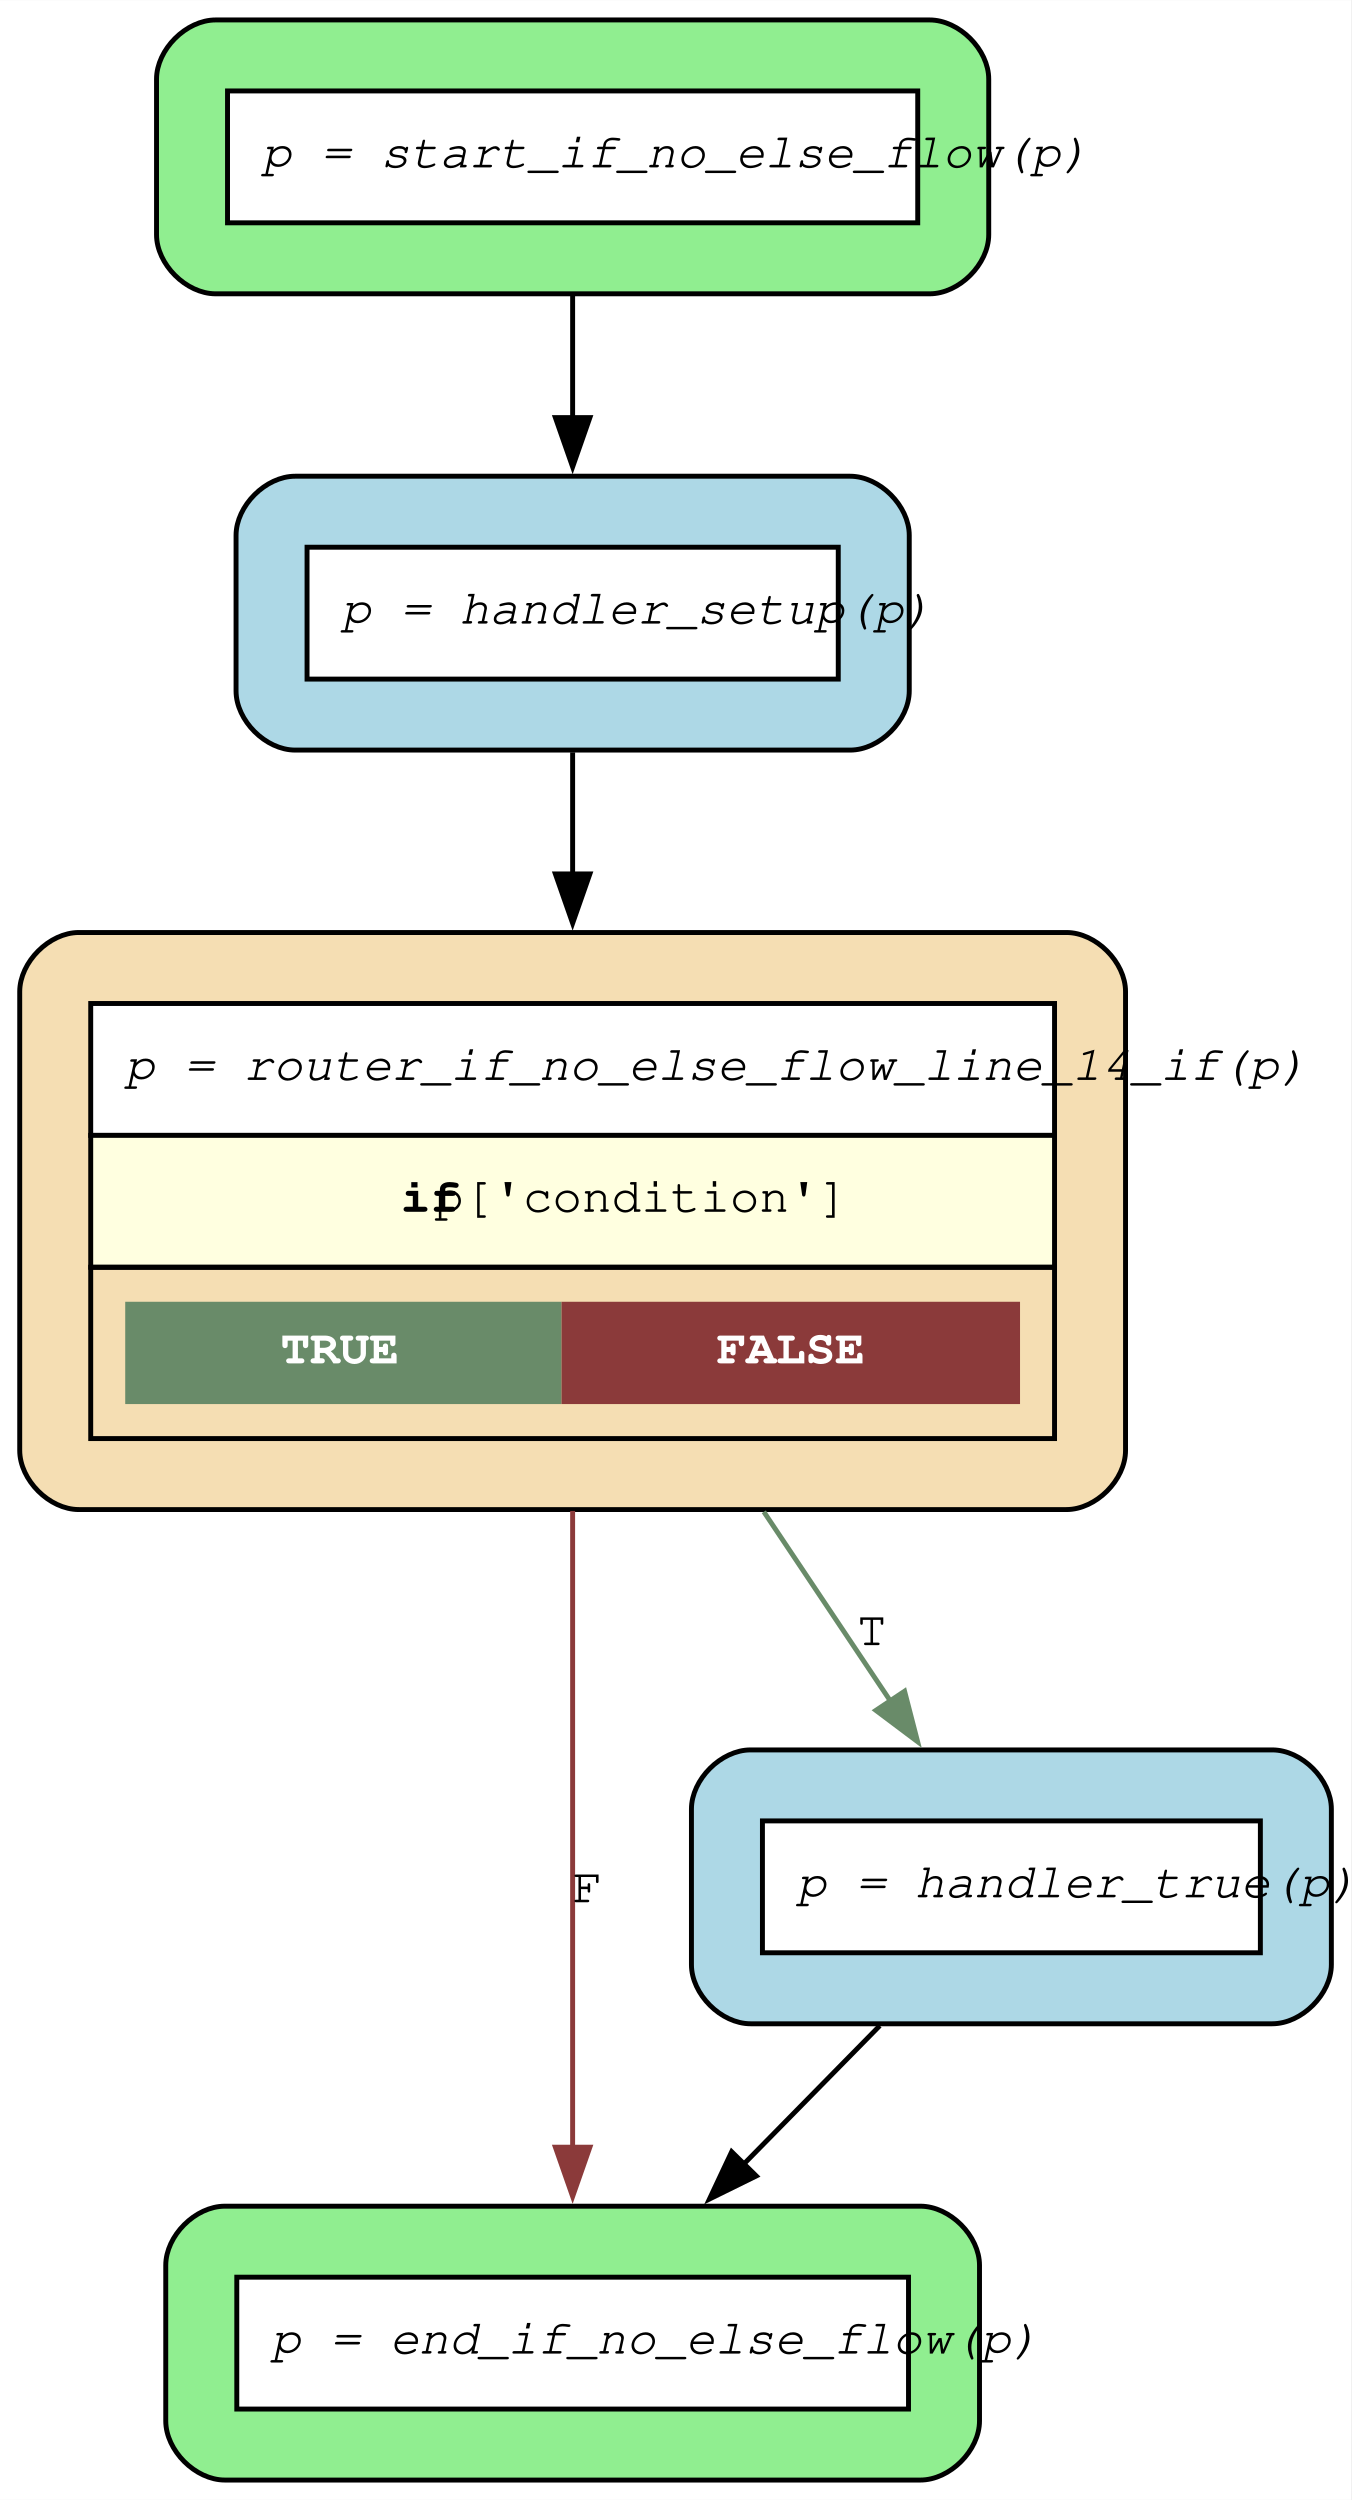
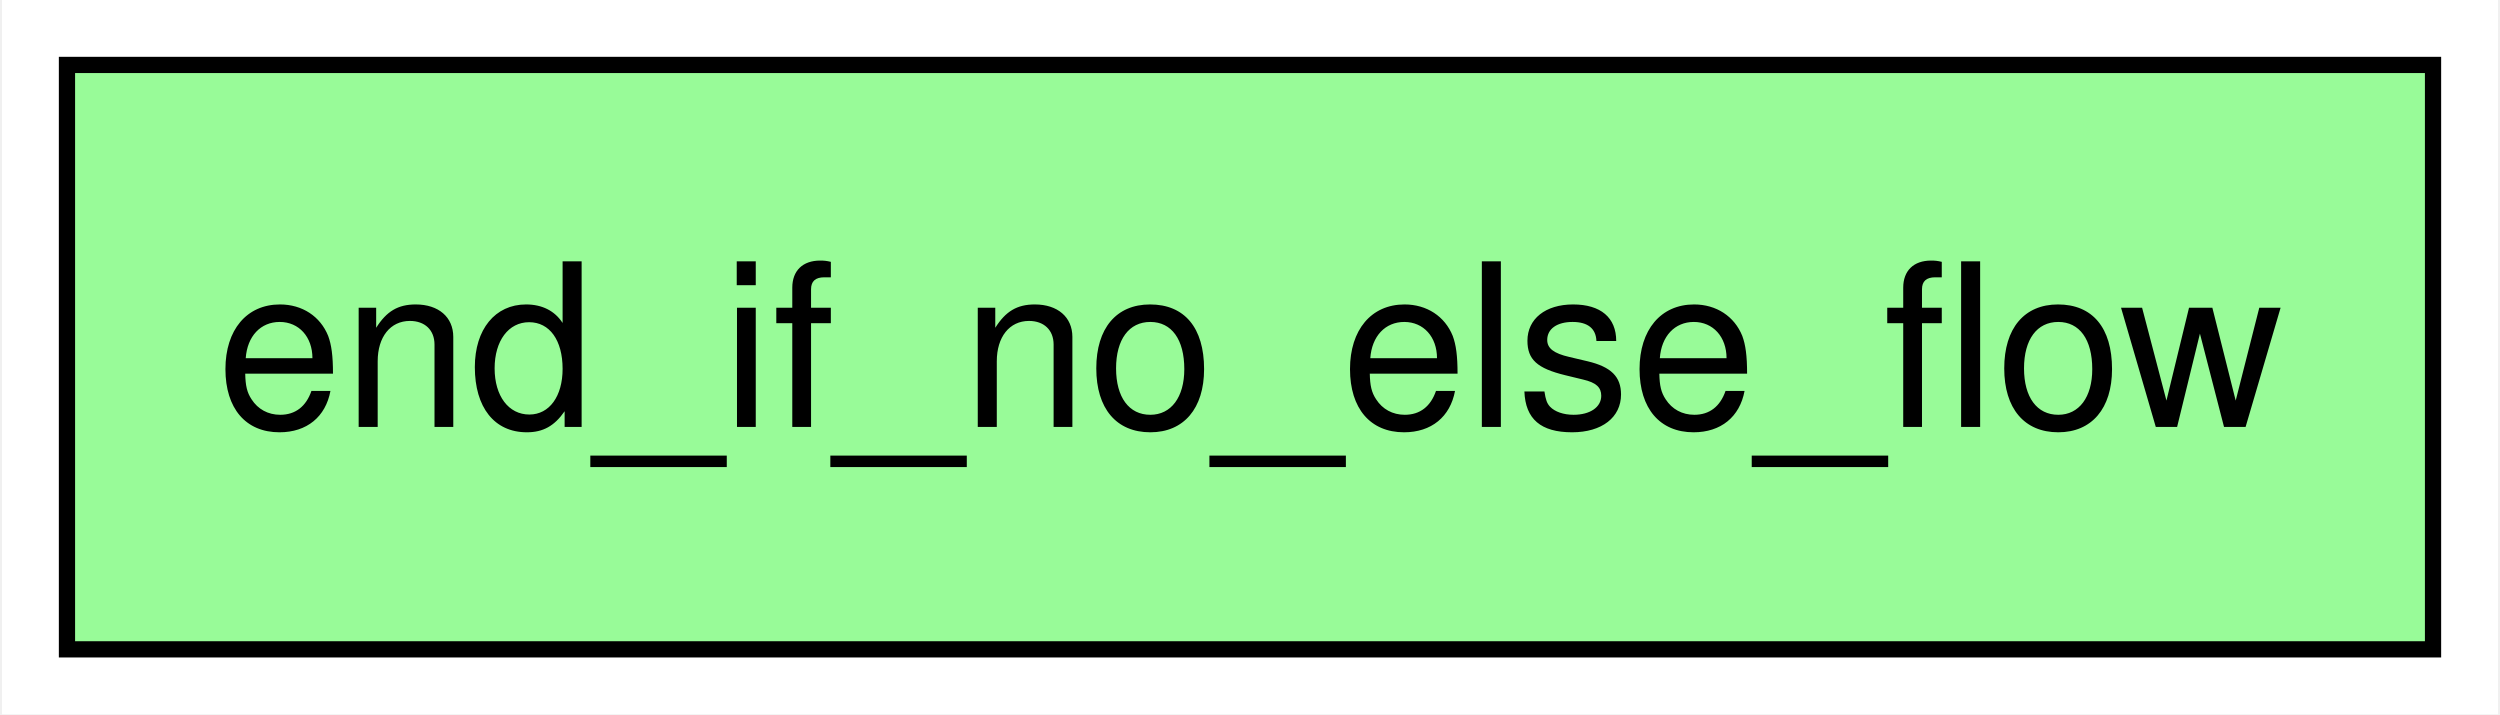
- <svg xmlns="http://www.w3.org/2000/svg" width="274pt" height="507pt" viewBox="0.00 0.00 274.05 507.00">
-   <g id="graph0" class="graph" transform="scale(1 1) rotate(0) translate(4 503)">
-     <polygon fill="white" stroke="none" points="-4,4 -4,-503 270.05,-503 270.05,4 -4,4" />
+ <svg xmlns="http://www.w3.org/2000/svg" width="154pt" height="44pt" viewBox="0.00 0.00 153.75 44.00">
+   <g id="graph0" class="graph" transform="scale(1 1) rotate(0) translate(4 40)">
+     <polygon fill="white" stroke="none" points="-4,4 -4,-40 149.75,-40 149.75,4 -4,4" />
    <g id="node1" class="node">
-       <path fill="lightgreen" stroke="black" d="M184.55,-499C184.55,-499 39.75,-499 39.75,-499 33.75,-499 27.75,-493 27.75,-487 27.75,-487 27.75,-455.45 27.75,-455.45 27.75,-449.45 33.75,-443.45 39.75,-443.45 39.75,-443.45 184.55,-443.45 184.55,-443.45 190.55,-443.45 196.55,-449.45 196.55,-455.45 196.55,-455.45 196.55,-487 196.55,-487 196.55,-493 190.55,-499 184.55,-499" />
-       <polygon fill="white" stroke="none" points="42.15,-457.85 42.15,-484.6 182.15,-484.6 182.15,-457.85 42.15,-457.85" />
-       <polygon fill="none" stroke="black" points="42.15,-457.85 42.15,-484.6 182.15,-484.6 182.15,-457.85 42.15,-457.85" />
-       <text text-anchor="start" x="49.15" y="-469.1" font-family="Courier,monospace" font-style="italic" font-size="10.00">p = start_if_no_else_flow(p)</text>
-     </g>
-     <g id="node4" class="node">
-       <path fill="lightblue" stroke="black" d="M168.43,-406.45C168.43,-406.45 55.88,-406.45 55.88,-406.45 49.88,-406.45 43.88,-400.45 43.88,-394.45 43.88,-394.45 43.88,-362.9 43.88,-362.9 43.88,-356.9 49.88,-350.9 55.88,-350.9 55.88,-350.9 168.43,-350.9 168.43,-350.9 174.43,-350.9 180.43,-356.9 180.43,-362.9 180.43,-362.9 180.43,-394.45 180.43,-394.45 180.43,-400.45 174.43,-406.45 168.43,-406.45" />
-       <polygon fill="white" stroke="none" points="58.28,-365.3 58.28,-392.05 166.03,-392.05 166.03,-365.3 58.28,-365.3" />
-       <polygon fill="none" stroke="black" points="58.28,-365.3 58.28,-392.05 166.03,-392.05 166.03,-365.3 58.28,-365.3" />
-       <text text-anchor="start" x="65.28" y="-376.55" font-family="Courier,monospace" font-style="italic" font-size="10.00">p = handler_setup(p)</text>
-     </g>
-     <g id="edge5" class="edge">
-       <path fill="none" stroke="black" d="M112.15,-443.06C112.15,-435.27 112.15,-426.62 112.15,-418.28" />
-       <polygon fill="black" stroke="black" points="115.65,-418.34 112.15,-408.34 108.65,-418.34 115.65,-418.34" />
-     </g>
-     <g id="node2" class="node">
-       <path fill="wheat" stroke="black" d="M212.3,-313.9C212.3,-313.9 12,-313.9 12,-313.9 6,-313.9 0,-307.9 0,-301.9 0,-301.9 0,-208.85 0,-208.85 0,-202.85 6,-196.85 12,-196.85 12,-196.85 212.3,-196.85 212.3,-196.85 218.3,-196.85 224.3,-202.85 224.3,-208.85 224.3,-208.85 224.3,-301.9 224.3,-301.9 224.3,-307.9 218.3,-313.9 212.3,-313.9" />
-       <polygon fill="white" stroke="none" points="14.4,-272.75 14.4,-299.5 209.9,-299.5 209.9,-272.75 14.4,-272.75" />
-       <polygon fill="none" stroke="black" points="14.4,-272.75 14.4,-299.5 209.9,-299.5 209.9,-272.75 14.4,-272.75" />
-       <text text-anchor="start" x="21.4" y="-284" font-family="Courier,monospace" font-style="italic" font-size="10.00">p = router_if_no_else_flow_line_14_if(p)</text>
-       <polygon fill="lightyellow" stroke="none" points="14.4,-246 14.4,-272.75 209.9,-272.75 209.9,-246 14.4,-246" />
-       <polygon fill="none" stroke="black" points="14.4,-246 14.4,-272.75 209.9,-272.75 209.9,-246 14.4,-246" />
-       <text text-anchor="start" x="77.28" y="-257.25" font-family="Courier,monospace" font-weight="bold" font-size="10.00">if</text>
-       <text text-anchor="start" x="84.03" y="-257.25" font-family="Courier,monospace" font-size="10.00"> p['condition']</text>
-       <polygon fill="none" stroke="black" points="14.4,-211.25 14.4,-246 209.9,-246 209.9,-211.25 14.4,-211.25" />
-       <polygon fill="#698b69" stroke="none" points="21.4,-218.25 21.4,-239 109.9,-239 109.9,-218.25 21.4,-218.25" />
-       <text text-anchor="start" x="52.9" y="-226.5" font-family="Courier,monospace" font-weight="bold" font-size="10.00" fill="white">TRUE</text>
-       <polygon fill="#8b3a3a" stroke="none" points="109.9,-218.25 109.9,-239 202.9,-239 202.9,-218.25 109.9,-218.25" />
-       <text text-anchor="start" x="141.4" y="-226.5" font-family="Courier,monospace" font-weight="bold" font-size="10.00" fill="white">FALSE</text>
-     </g>
-     <g id="node3" class="node">
-       <path fill="lightgreen" stroke="black" d="M182.68,-55.55C182.68,-55.55 41.62,-55.55 41.62,-55.55 35.62,-55.55 29.62,-49.55 29.62,-43.55 29.62,-43.55 29.62,-12 29.62,-12 29.62,-6 35.62,0 41.62,0 41.62,0 182.68,0 182.68,0 188.68,0 194.68,-6 194.68,-12 194.68,-12 194.68,-43.55 194.68,-43.55 194.68,-49.55 188.68,-55.55 182.68,-55.55" />
-       <polygon fill="white" stroke="none" points="44.03,-14.4 44.03,-41.15 180.28,-41.15 180.28,-14.4 44.03,-14.4" />
-       <polygon fill="none" stroke="black" points="44.03,-14.4 44.03,-41.15 180.28,-41.15 180.28,-14.4 44.03,-14.4" />
-       <text text-anchor="start" x="51.03" y="-25.65" font-family="Courier,monospace" font-style="italic" font-size="10.00">p = end_if_no_else_flow(p)</text>
-     </g>
-     <g id="edge3" class="edge">
-       <path fill="none" stroke="#8b3a3a" d="M112.15,-196.57C112.15,-155.99 112.15,-102.83 112.15,-67.33" />
-       <polygon fill="#8b3a3a" stroke="#8b3a3a" points="115.65,-67.52 112.15,-57.52 108.65,-67.52 115.65,-67.52" />
-       <text text-anchor="middle" x="115.15" y="-117.2" font-family="Courier,monospace" font-size="10.00">F</text>
-     </g>
-     <g id="node5" class="node">
-       <path fill="lightblue" stroke="black" d="M254.05,-148.1C254.05,-148.1 148.25,-148.1 148.25,-148.1 142.25,-148.1 136.25,-142.1 136.25,-136.1 136.25,-136.1 136.25,-104.55 136.25,-104.55 136.25,-98.55 142.25,-92.55 148.25,-92.55 148.25,-92.55 254.05,-92.55 254.05,-92.55 260.05,-92.55 266.05,-98.55 266.05,-104.55 266.05,-104.55 266.05,-136.1 266.05,-136.1 266.05,-142.1 260.05,-148.1 254.05,-148.1" />
-       <polygon fill="white" stroke="none" points="150.65,-106.95 150.65,-133.7 251.65,-133.7 251.65,-106.95 150.65,-106.95" />
-       <polygon fill="none" stroke="black" points="150.65,-106.95 150.65,-133.7 251.65,-133.7 251.65,-106.95 150.65,-106.95" />
-       <text text-anchor="start" x="157.65" y="-118.2" font-family="Courier,monospace" font-style="italic" font-size="10.00">p = handler_true(p)</text>
-     </g>
-     <g id="edge4" class="edge">
-       <path fill="none" stroke="#698b69" d="M150.93,-196.4C159.64,-183.38 168.64,-169.92 176.58,-158.05" />
-       <polygon fill="#698b69" stroke="#698b69" points="179.48,-160.01 182.13,-149.76 173.66,-156.12 179.48,-160.01" />
-       <text text-anchor="middle" x="172.82" y="-169.35" font-family="Courier,monospace" font-size="10.00">T</text>
-     </g>
-     <g id="edge1" class="edge">
-       <path fill="none" stroke="black" d="M112.15,-350.45C112.15,-342.89 112.15,-334.32 112.15,-325.5" />
-       <polygon fill="black" stroke="black" points="115.65,-325.78 112.15,-315.78 108.65,-325.78 115.65,-325.78" />
-     </g>
-     <g id="edge2" class="edge">
-       <path fill="none" stroke="black" d="M174.45,-92.16C165.73,-83.29 155.93,-73.32 146.73,-63.95" />
-       <polygon fill="black" stroke="black" points="149.4,-61.68 139.9,-57 144.41,-66.59 149.4,-61.68" />
+       <polygon fill="palegreen" stroke="black" points="145.75,-36 0,-36 0,0 145.75,0 145.75,-36" />
+       <text text-anchor="middle" x="72.88" y="-13.7" font-family="Helvetica,sans-Serif" font-size="14.00">end_if_no_else_flow</text>
    </g>
  </g>
</svg>
